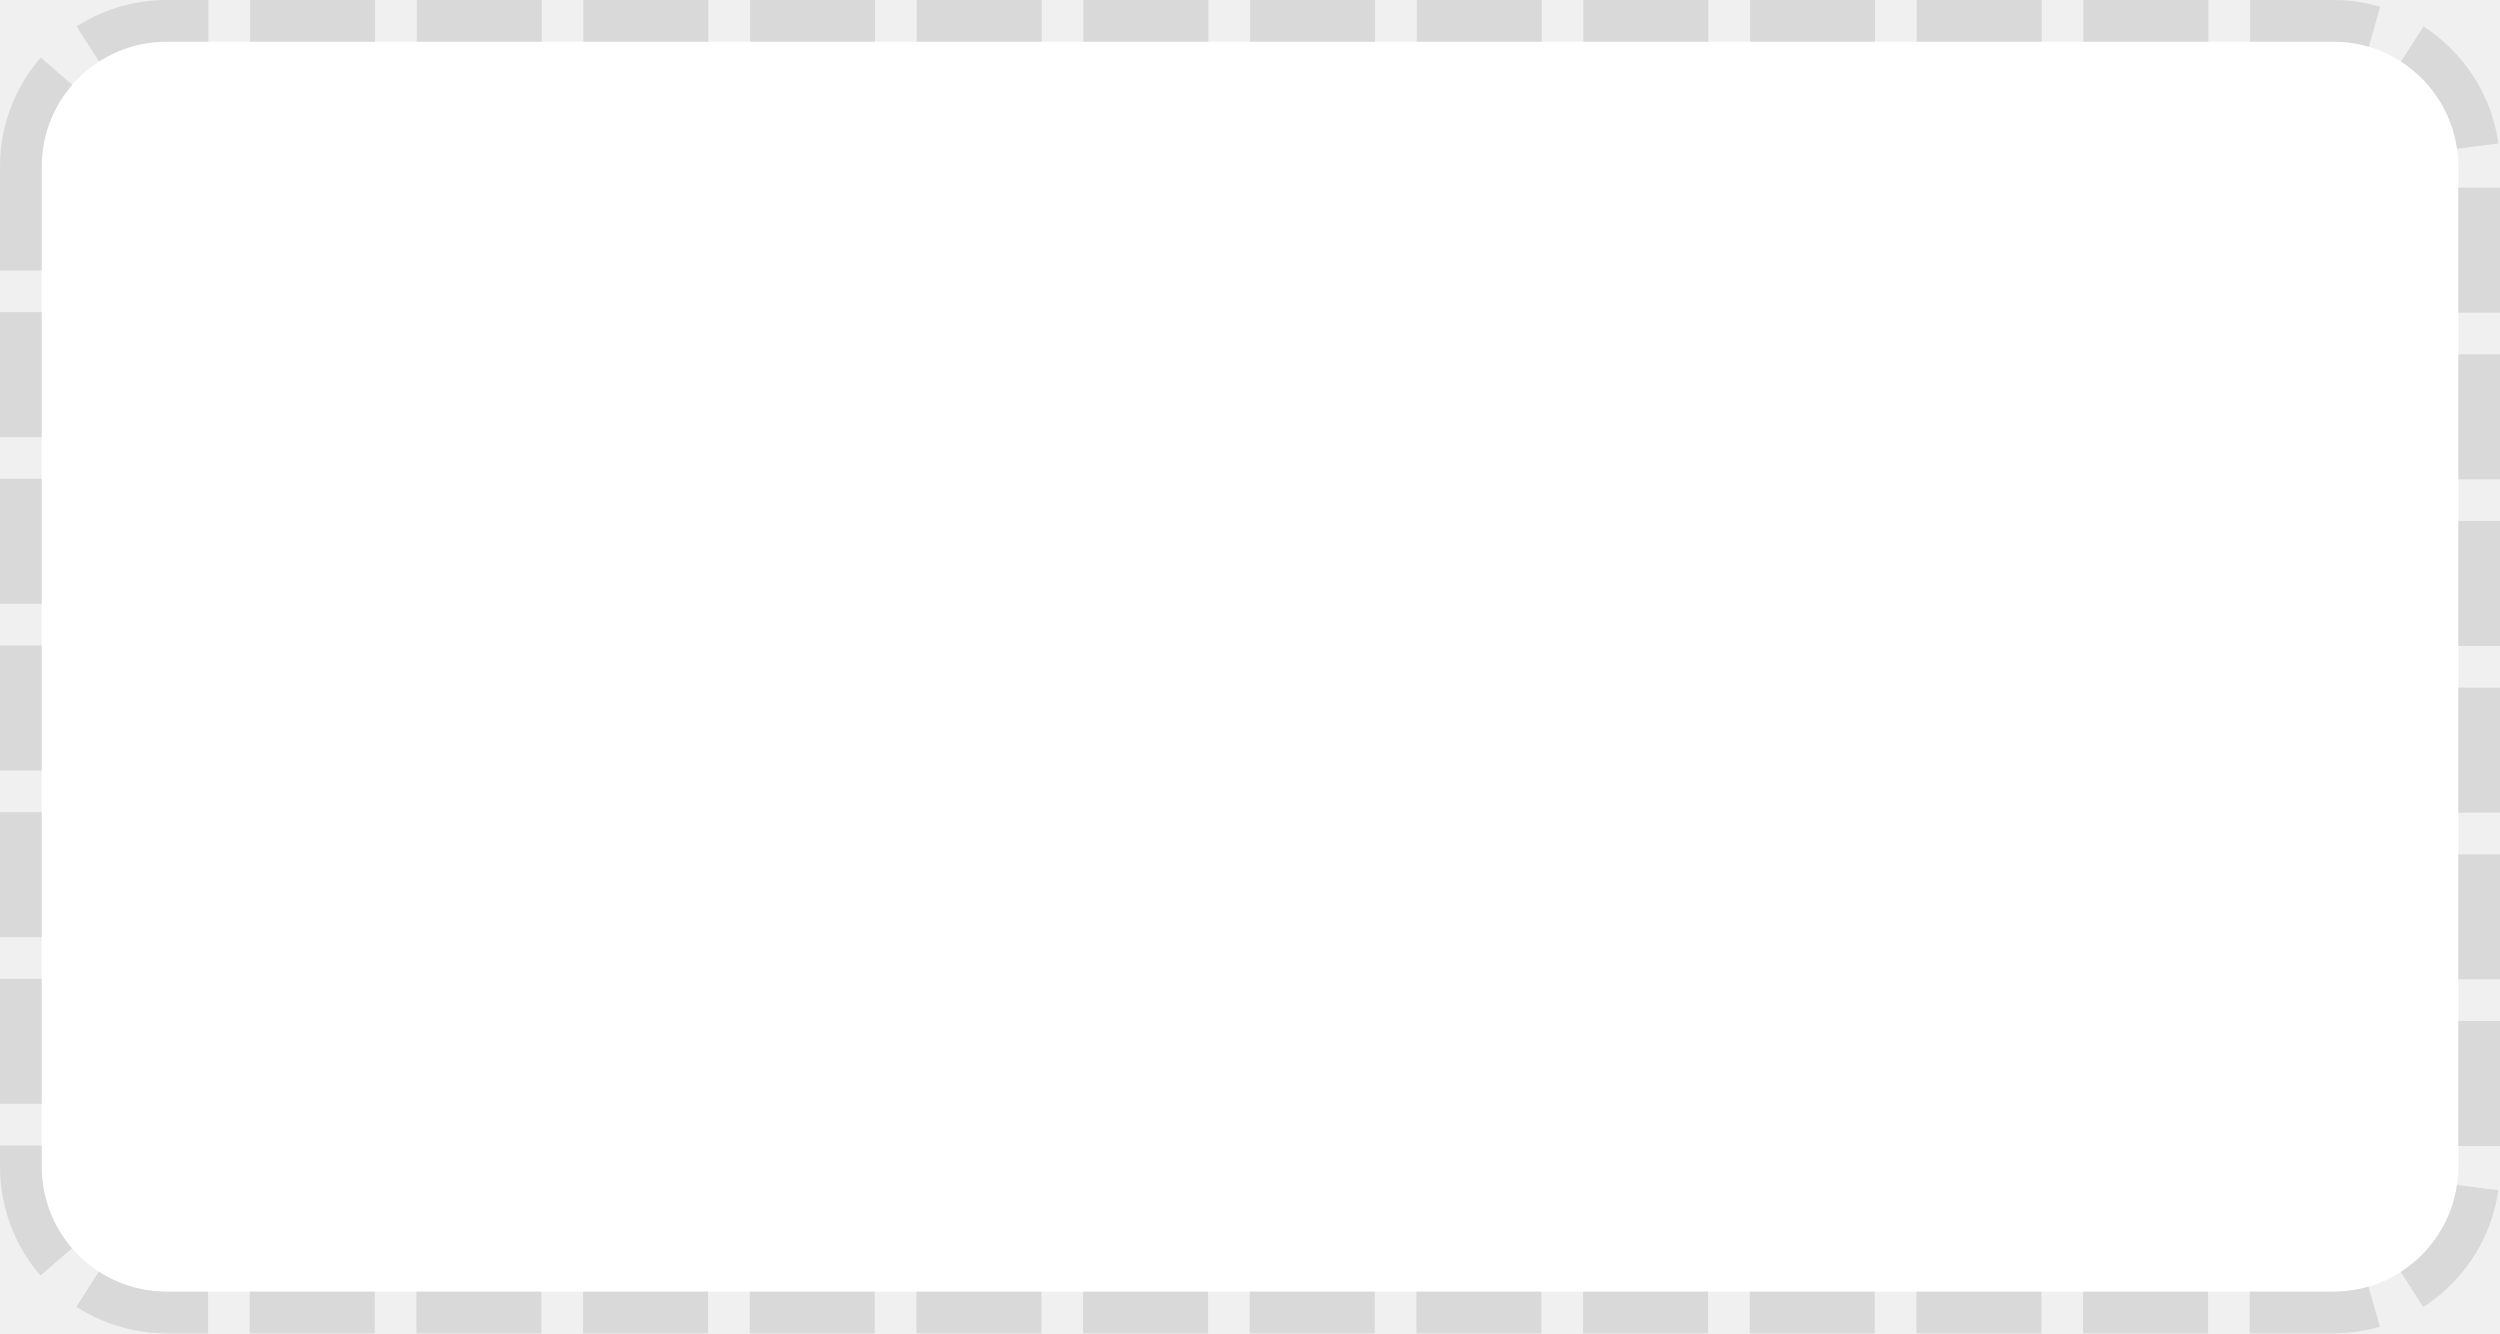
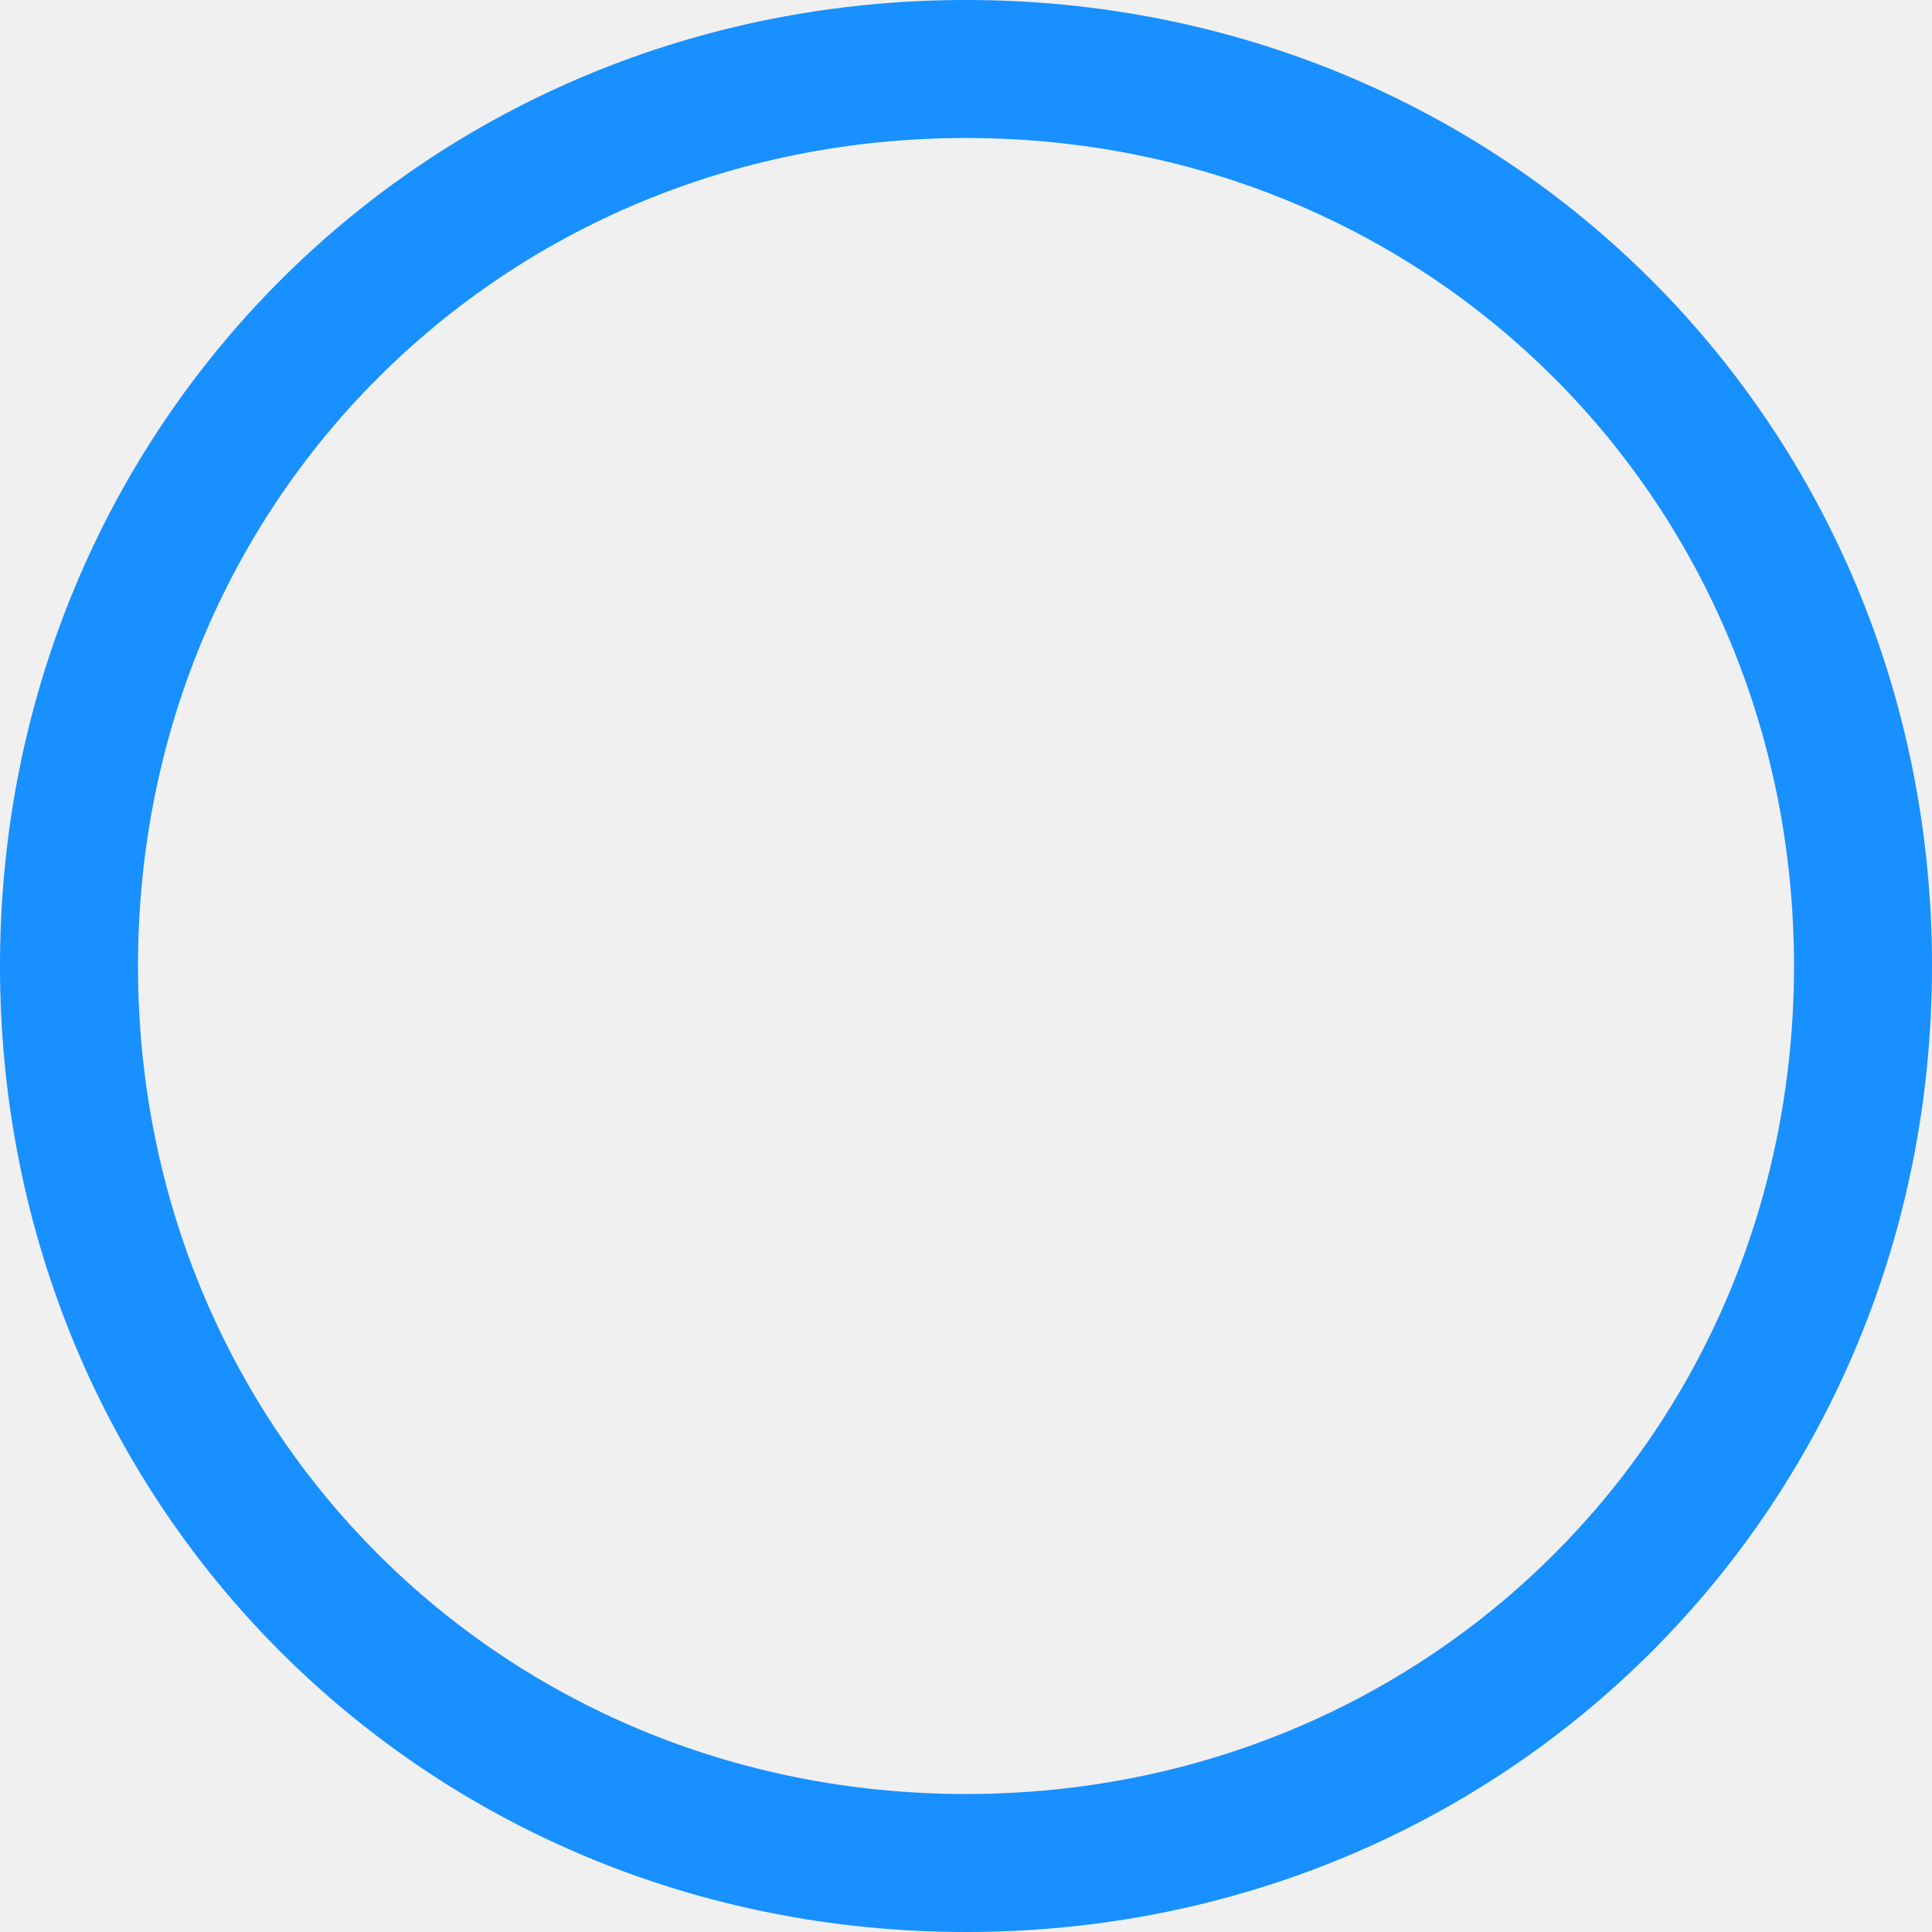
- <svg xmlns="http://www.w3.org/2000/svg" version="1.1" width="60px" height="32px">
-   <g transform="matrix(1 0 0 1 -821 -891 )">
-     <path d="M 822 895  A 3 3 0 0 1 825 892 L 877 892  A 3 3 0 0 1 880 895 L 880 919  A 3 3 0 0 1 877 922 L 825 922  A 3 3 0 0 1 822 919 L 822 895  Z " fill-rule="nonzero" fill="#ffffff" stroke="none" />
-     <path d="M 821.5 895  A 3.5 3.5 0 0 1 825 891.5 L 877 891.5  A 3.5 3.5 0 0 1 880.5 895 L 880.5 919  A 3.5 3.5 0 0 1 877 922.5 L 825 922.5  A 3.5 3.5 0 0 1 821.5 919 L 821.5 895  Z " stroke-width="1" stroke-dasharray="3,1" stroke="#d9d9d9" fill="none" stroke-dashoffset="0.5" />
+ <svg xmlns="http://www.w3.org/2000/svg" version="1.1" width="14px" height="14px">
+   <g transform="matrix(1 0 0 1 -480 -794 )">
+     <path d="M 487 794  C 490.92 794  494 797.08  494 801  C 494 804.92  490.92 808  487 808  C 483.08 808  480 804.92  480 801  C 480 797.08  483.08 794  487 794  Z " fill-rule="nonzero" fill="#ffffff" stroke="none" fill-opacity="0" />
+     <path d="M 487 794.5  C 490.64 794.5  493.5 797.36  493.5 801  C 493.5 804.64  490.64 807.5  487 807.5  C 483.36 807.5  480.5 804.64  480.5 801  C 480.5 797.36  483.36 794.5  487 794.5  Z " stroke-width="1" stroke="#1890ff" fill="none" />
  </g>
</svg>
